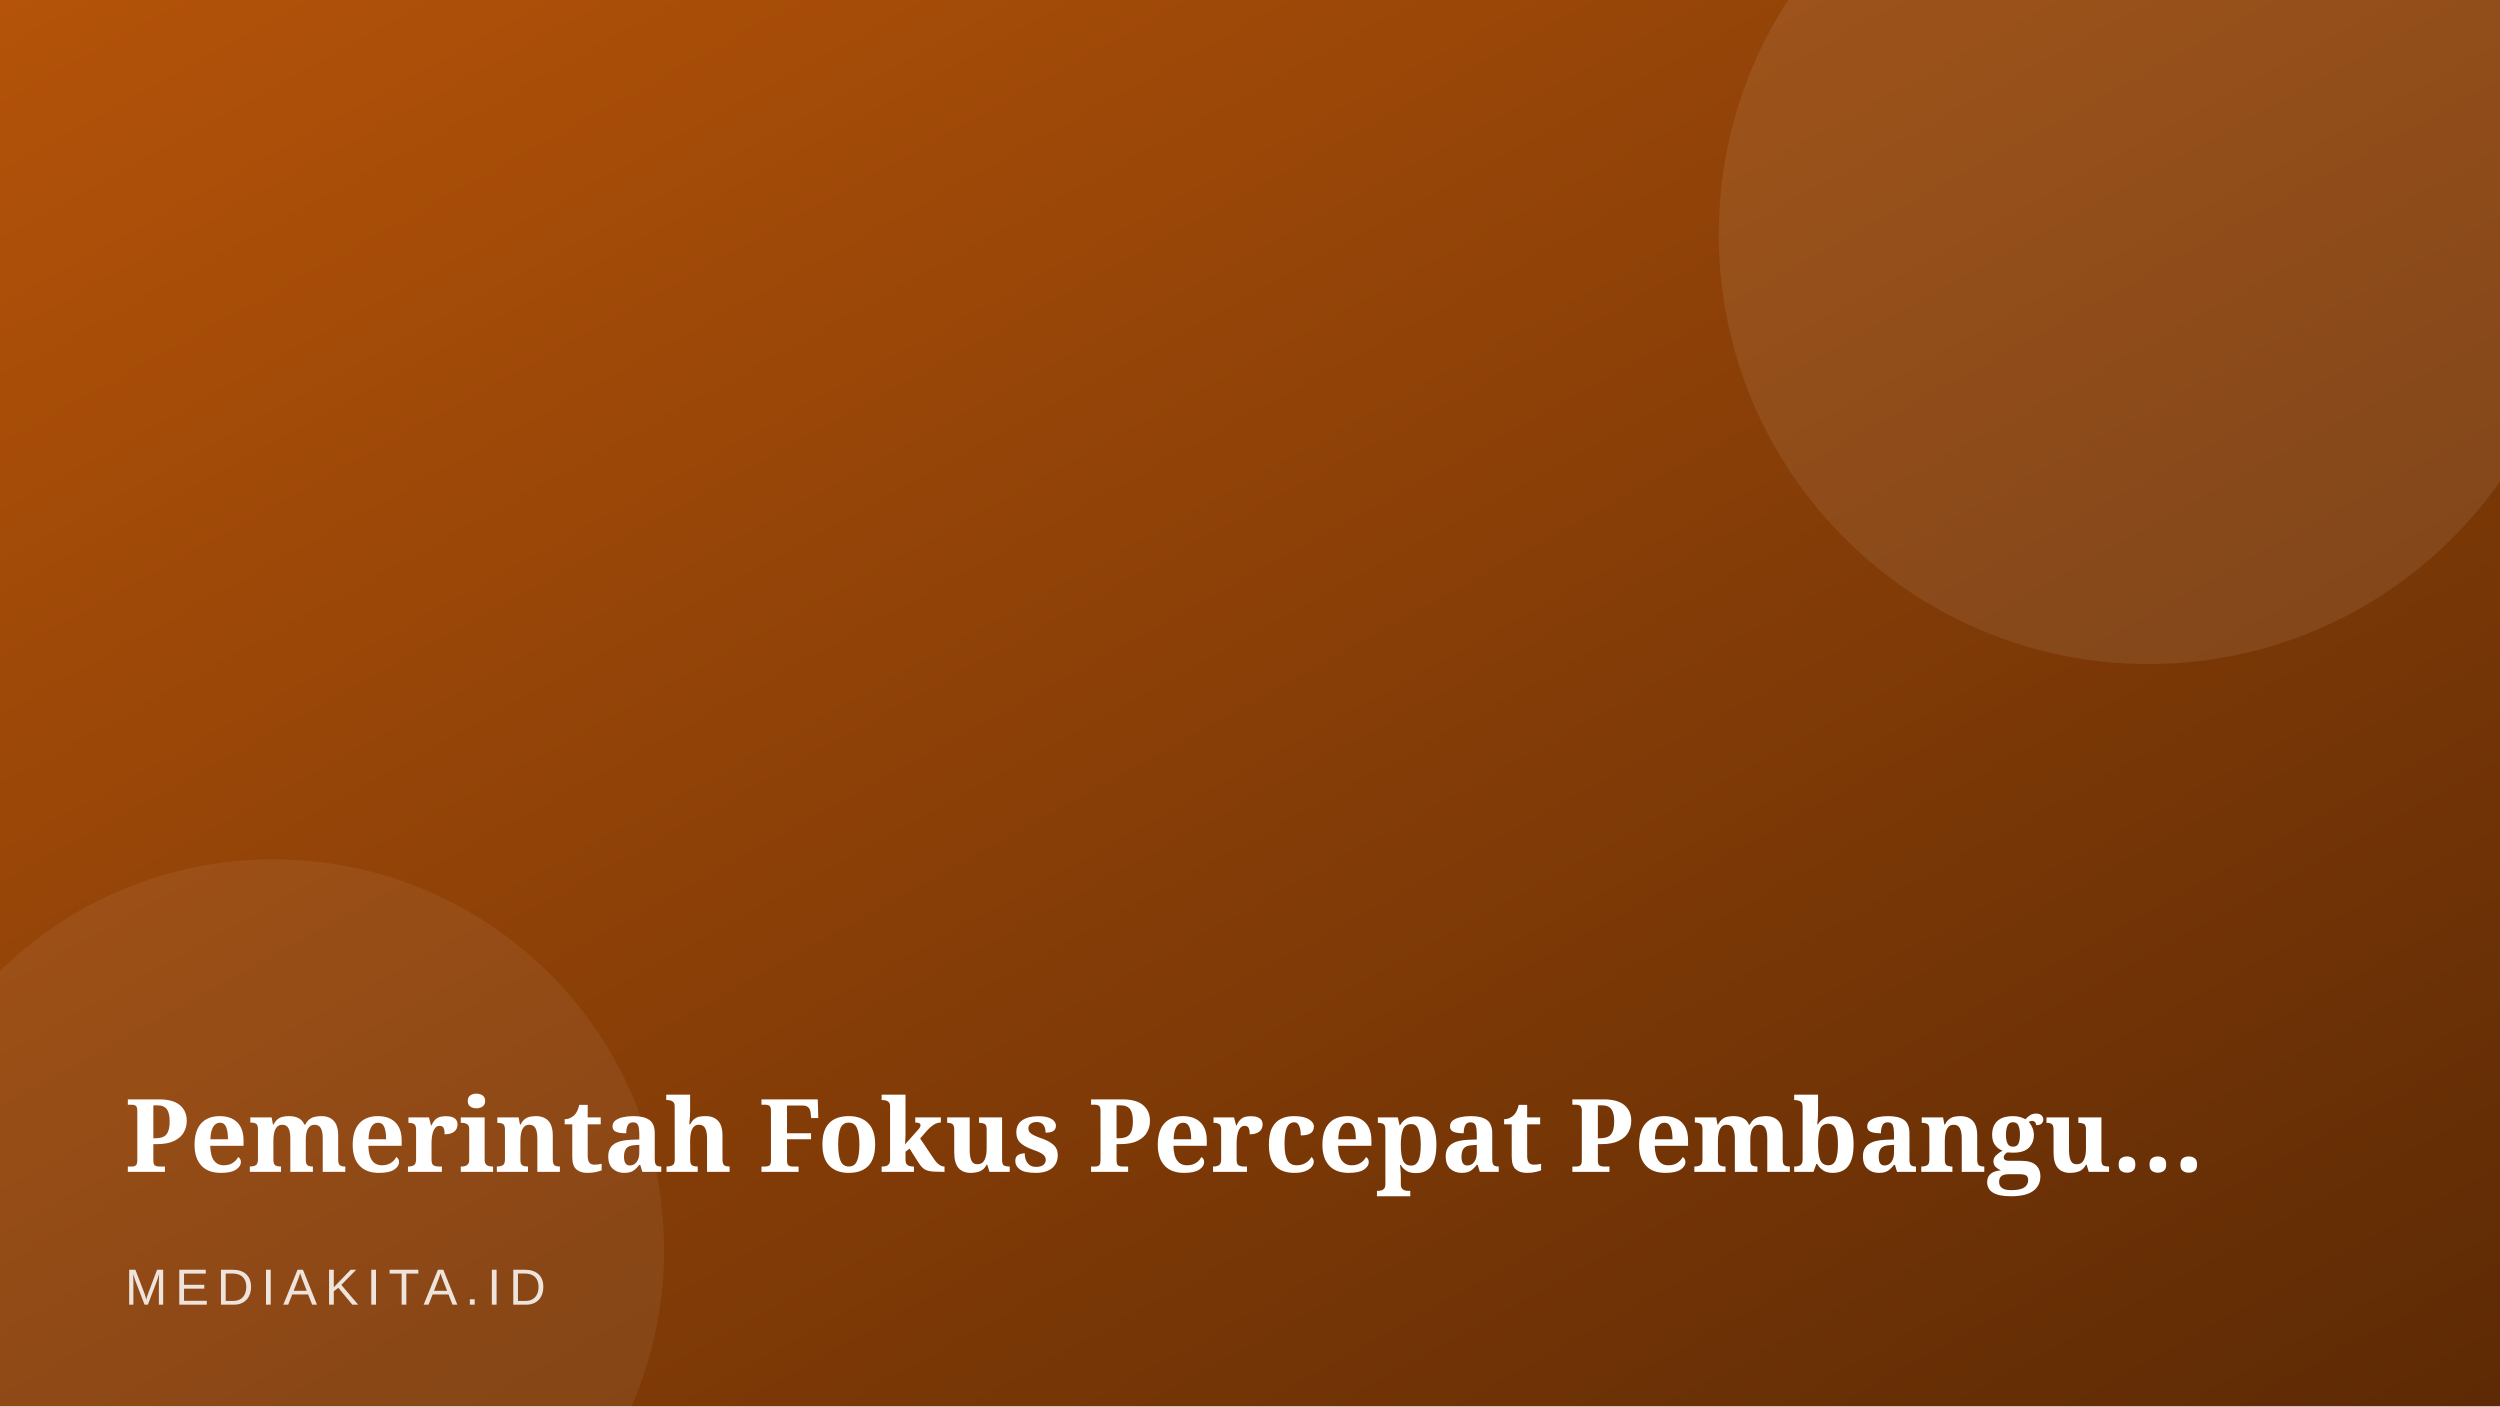
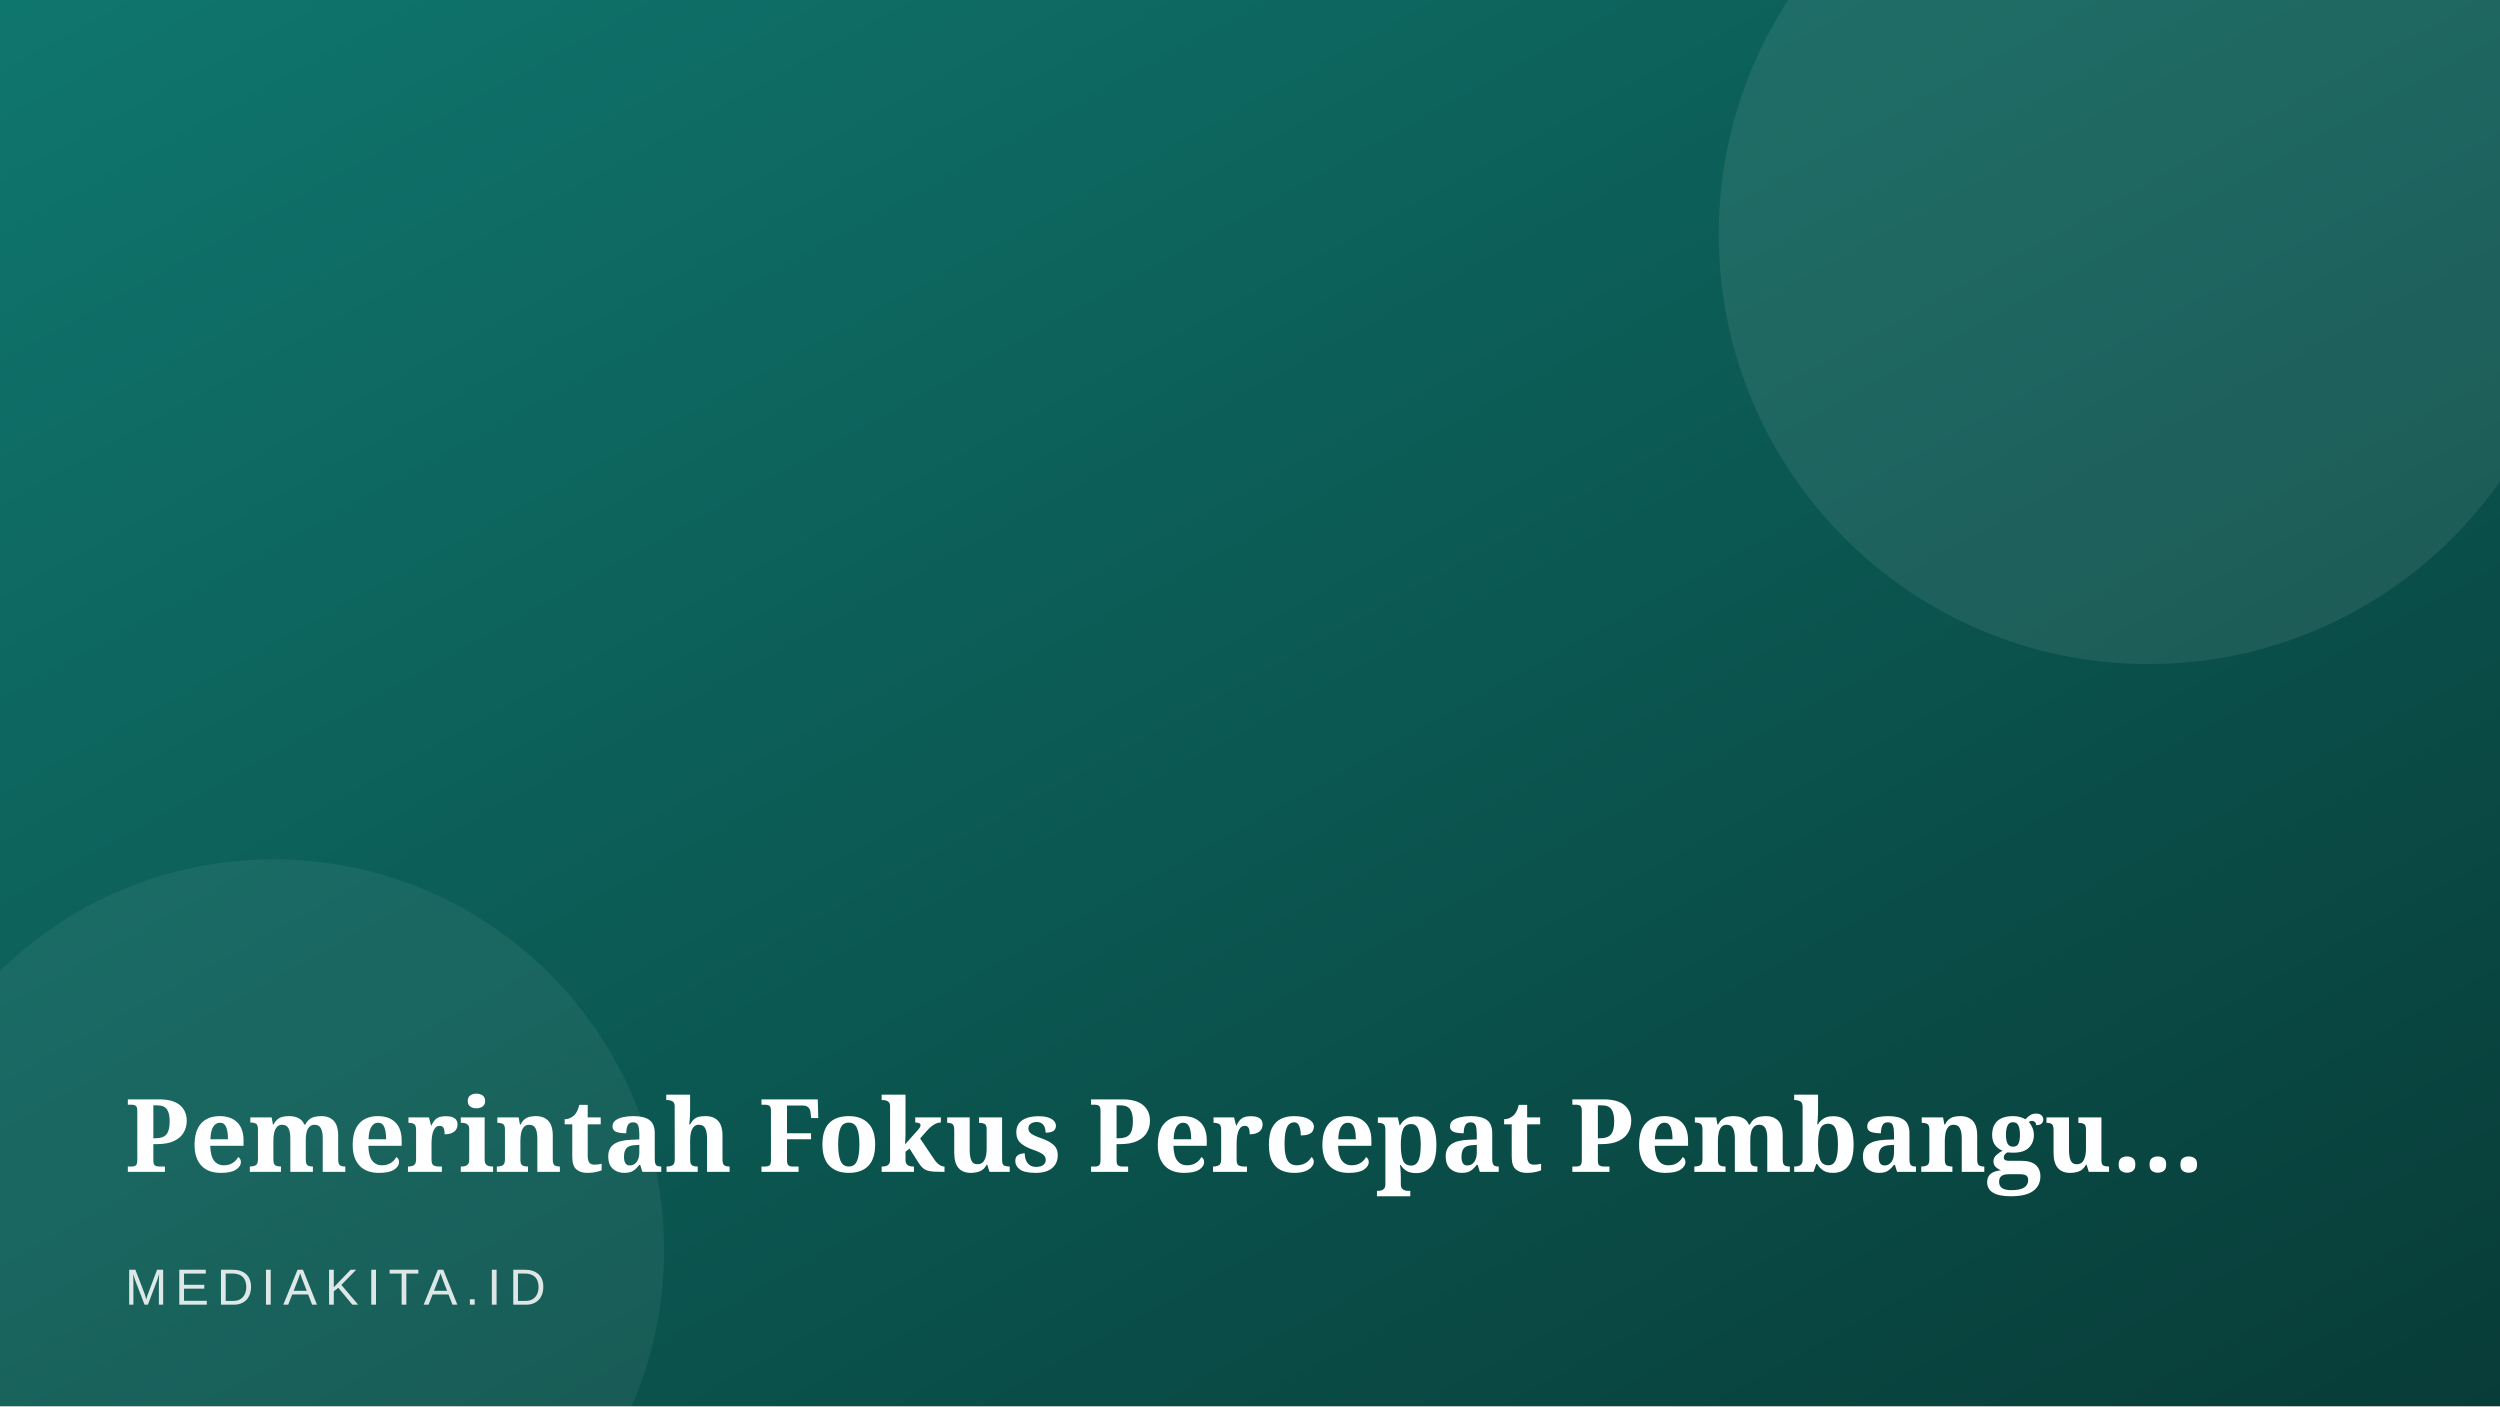
<svg xmlns="http://www.w3.org/2000/svg" width="1280" height="720" viewBox="0 0 1280 720">
  <defs>
    <linearGradient id="g" x1="0" y1="0" x2="1" y2="1">
-       <stop offset="0" stop-color="#b45309" />
-       <stop offset="1" stop-color="#5d2a05" />
+       <stop offset="0" stop-color="#0f766e" />
+       <stop offset="1" stop-color="#083c38" />
    </linearGradient>
  </defs>
  <rect width="1280" height="720" fill="url(#g)" />
  <circle cx="1100" cy="120" r="220" fill="#ffffff" opacity="0.08" />
  <circle cx="140" cy="640" r="200" fill="#ffffff" opacity="0.06" />
  <text x="64" y="600" font-family="Georgia, serif" font-size="52" font-weight="bold" fill="#ffffff">Pemerintah Fokus Percepat Pembangu…</text>
  <text x="64" y="668" font-family="Arial, sans-serif" font-size="26" letter-spacing="4" fill="#ffffff" opacity="0.85">MEDIAKITA.ID</text>
</svg>
